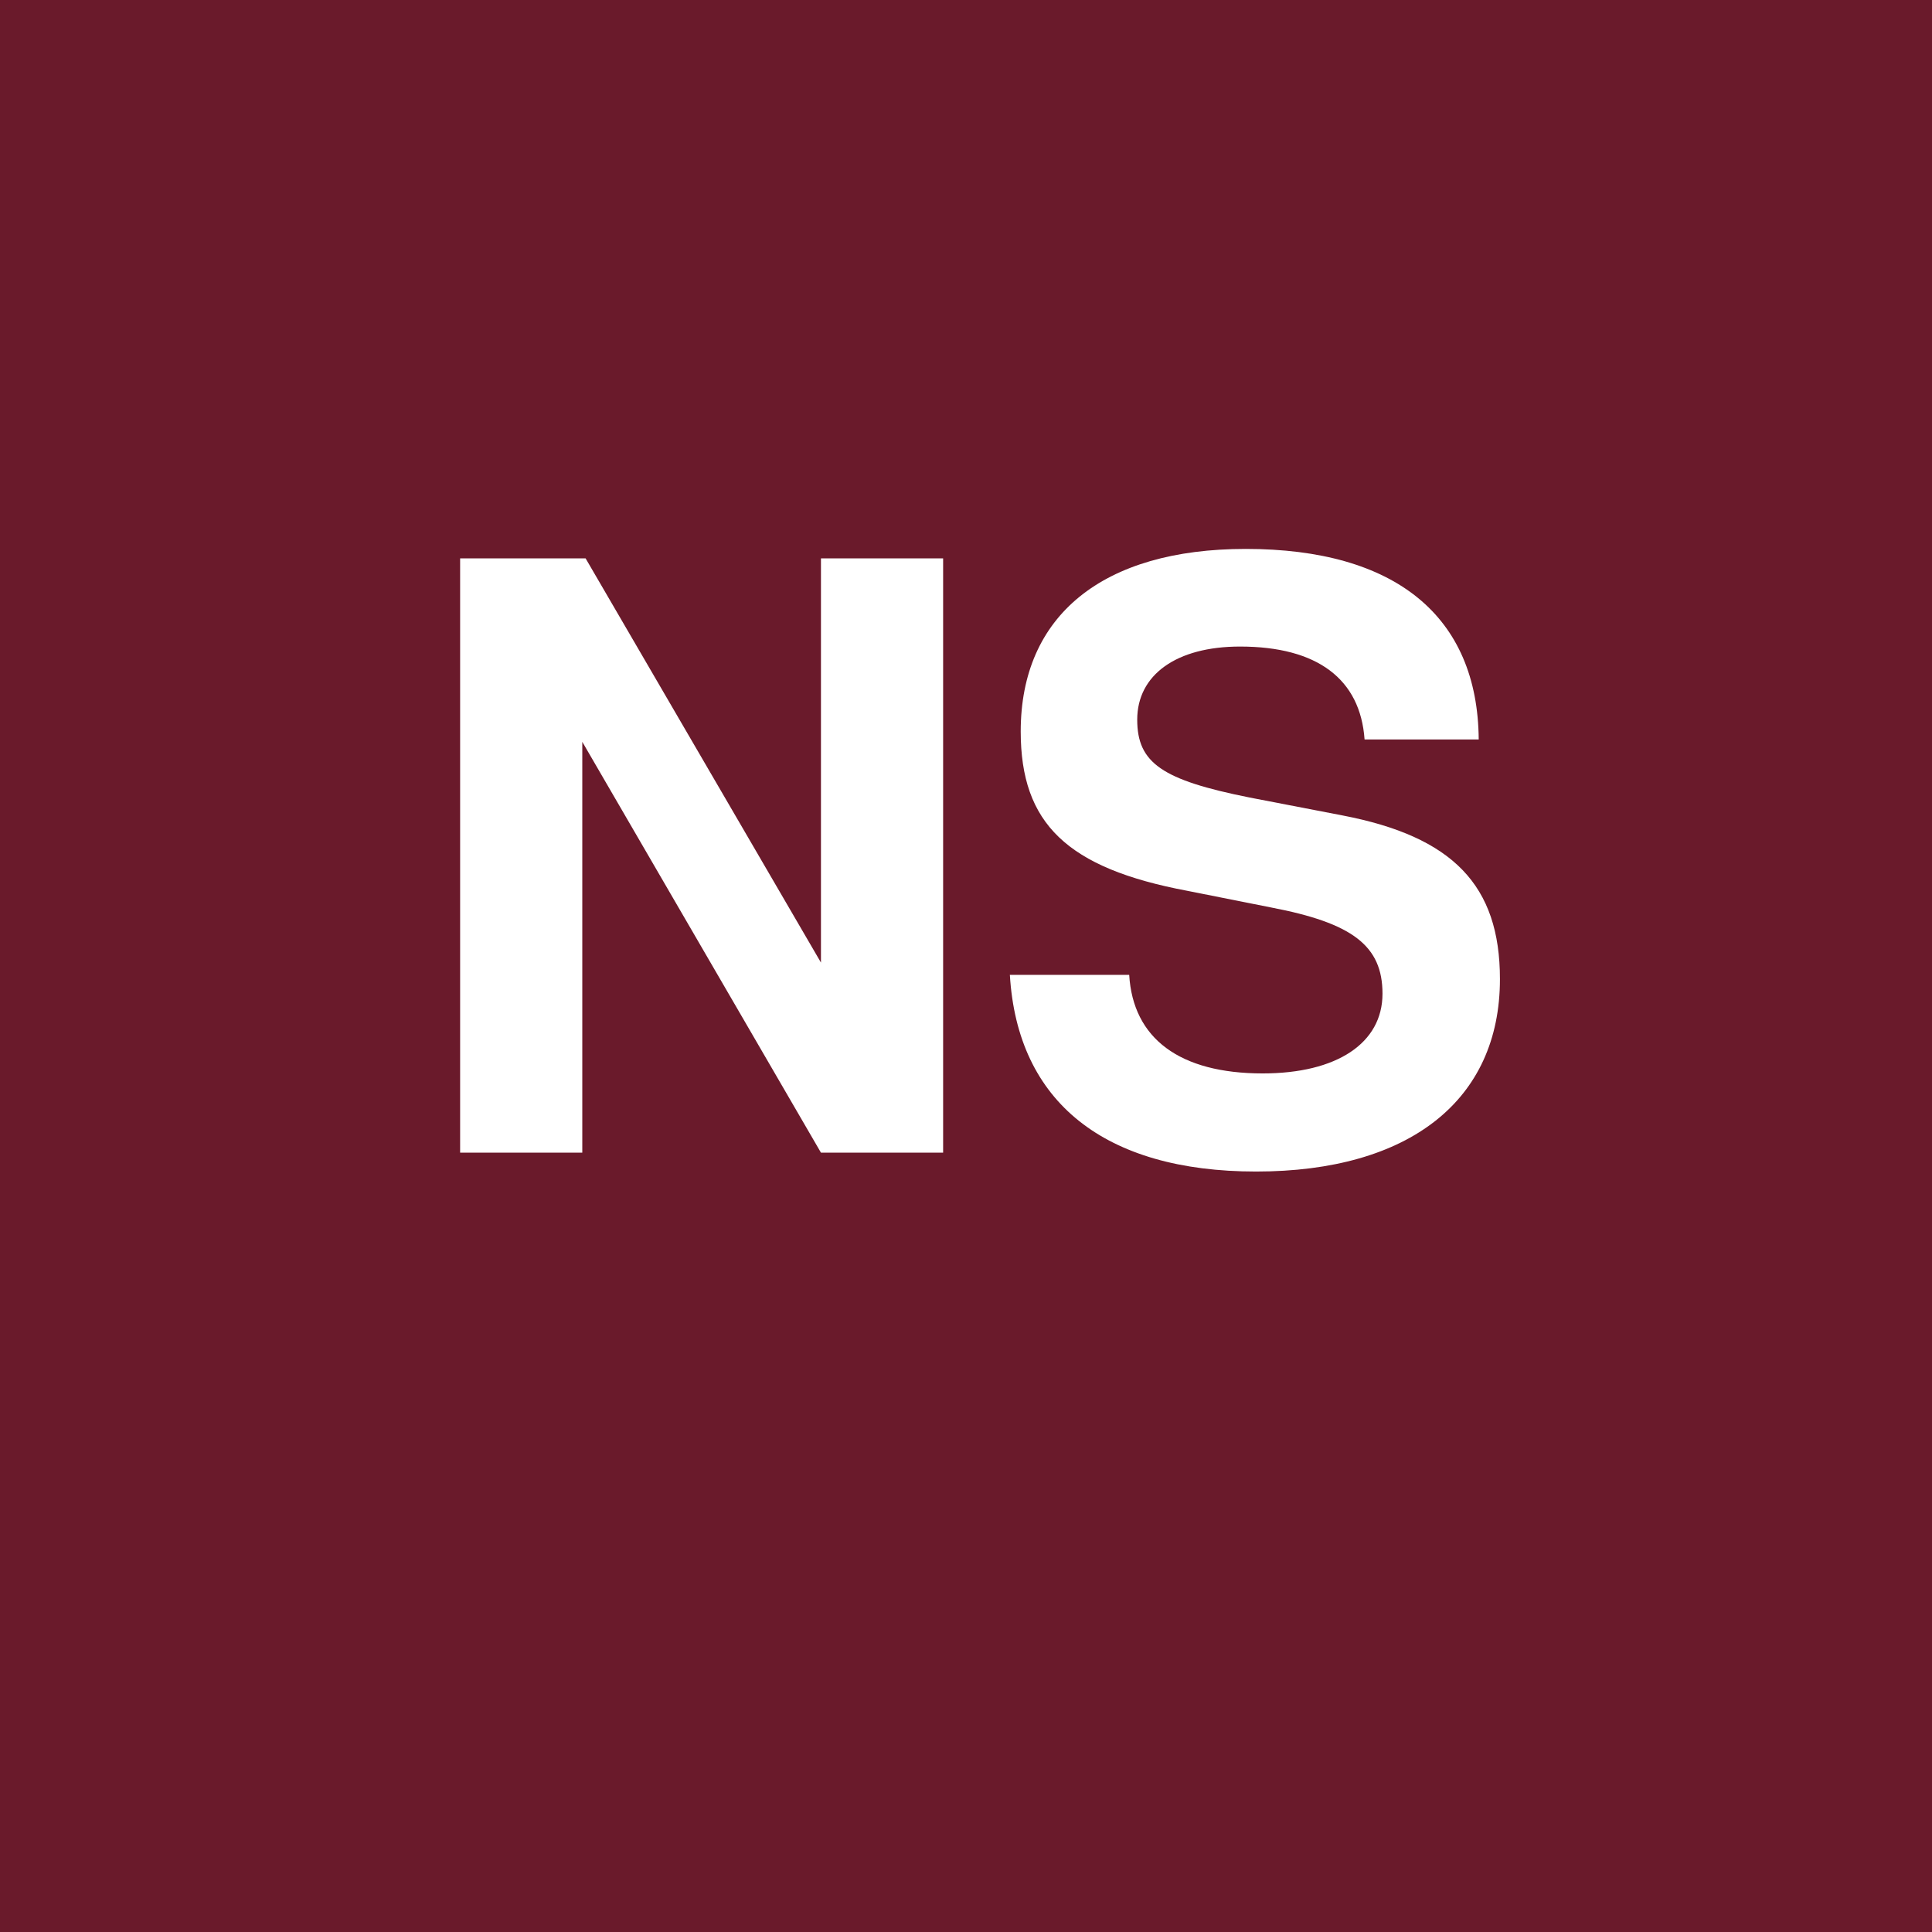
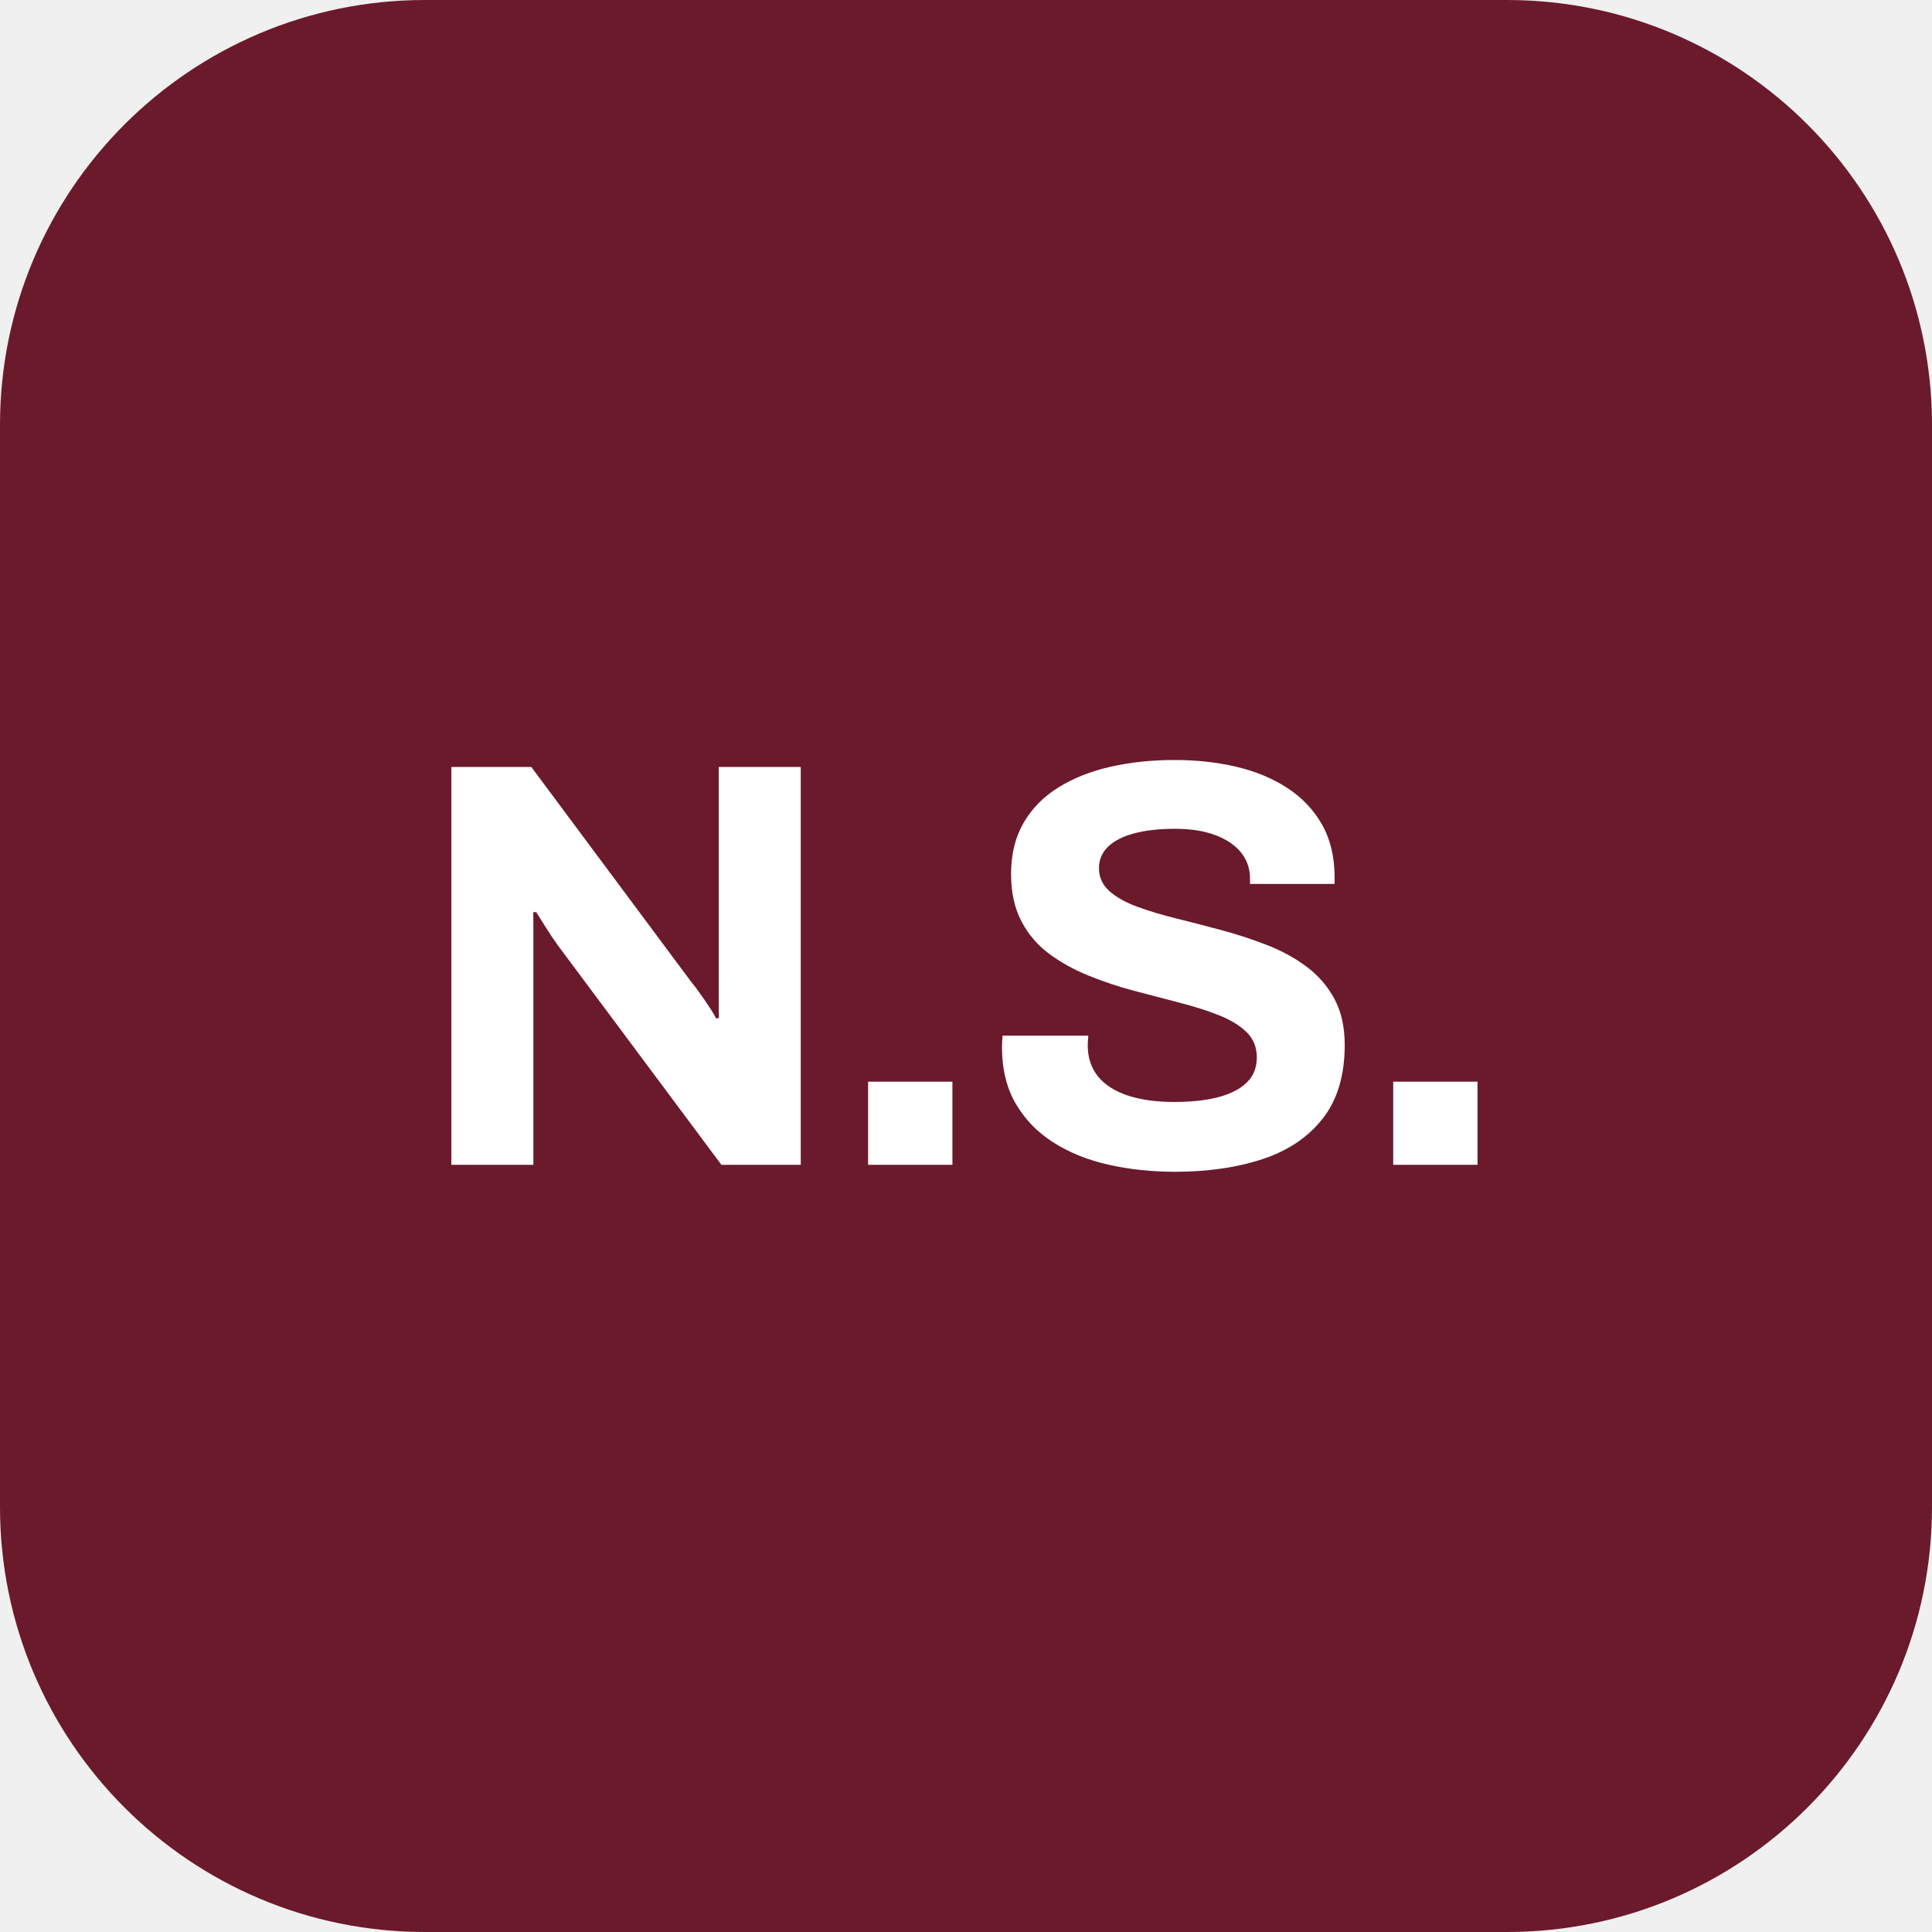
- <svg xmlns="http://www.w3.org/2000/svg" viewBox="0 0 64 64" role="img" aria-label="NS">
-   <rect width="64" height="64" fill="#6A1A2B" />
-   <text x="32" y="32" fill="#ffffff" font-family="Archivo, 'Helvetica Neue', Helvetica, Arial, sans-serif" font-size="27" font-weight="600" letter-spacing="-0.3" text-anchor="middle" dominant-baseline="central">NS</text>
+ <svg xmlns="http://www.w3.org/2000/svg" viewBox="0 0 64 64" width="64" height="64" role="img" aria-label="N.S. — Nicolai Schwarz">
+   <rect width="64" height="64" rx="14.08" fill="#6A1A2B" />
+   <g fill="#ffffff">
+     <path d="M75.565 0V686.435H213.479L489.304 315.785Q495.174 308.916 503.913 296.568Q512.652 284.22 520.718 272.154Q528.783 260.089 532.087 252.784L537.087 253.219Q536.87 270.263 536.87 286.415Q536.87 302.568 536.87 315.785V686.435H678.393V0H541.479L259.001 379.085Q249.045 392.824 238.219 410.107Q227.393 427.389 221.871 436.129L216.871 435.694Q217.088 421.389 217.088 406.694Q217.088 391.998 217.088 379.085V0Z" transform="translate(13.501 38.586) scale(0.0192 -0.0192)" />
+     <path d="M80.565 0V143.436H226.044V0Z" transform="translate(27.210 38.586) scale(0.0192 -0.0192)" />
+     <path d="M343.088 -12Q283.044 -12 228.979 0.065Q174.913 12.13 133.5 38.413Q92.087 64.696 68.326 105.5Q44.565 146.304 44.565 203.566Q44.565 208.696 44.956 214.152Q45.348 219.609 45.565 222.826H193.523Q193.306 220.391 192.914 215.326Q192.523 210.261 192.523 206.479Q192.523 174.131 210.436 152.261Q228.349 130.392 262.066 119.414Q295.783 108.436 341.087 108.436Q369.522 108.436 392.413 111.675Q415.304 114.914 432.5 121.327Q449.695 127.74 461.369 137.044Q473.043 146.348 478.652 158.37Q484.26 170.391 484.26 184.957Q484.26 211.783 466.478 229.043Q448.695 246.304 418.521 258.217Q388.347 270.13 350.391 279.869Q312.434 289.608 272.261 300.282Q232.087 310.956 194.13 326.347Q156.174 341.739 126 364.065Q95.826 386.391 78.043 420.326Q60.261 454.26 60.261 501.913Q60.261 552.521 81.739 589.826Q103.217 627.13 142.022 651.174Q180.826 675.217 232.022 686.826Q283.218 698.435 342.653 698.435Q399.174 698.435 448.979 686.717Q498.783 675 536.87 650.174Q574.957 625.348 596.61 587.304Q618.262 549.261 618.479 496.609V484.609H472.521V493.304Q472.521 519.913 456.869 539.043Q441.217 558.173 412.326 568.956Q383.435 579.739 343.609 579.739Q301.87 579.739 272.371 571.782Q242.871 563.826 227.393 548.63Q211.914 533.434 211.914 512.043Q211.914 488.348 229.697 472.435Q247.48 456.522 277.654 445.391Q307.827 434.261 345.784 424.913Q383.74 415.566 423.914 404.718Q464.088 393.87 502.045 379.087Q540.001 364.305 570.175 341.805Q600.349 319.305 618.131 286.305Q635.914 253.305 635.914 206.87Q635.914 128.131 597.979 79.826Q560.044 31.522 493.892 9.761Q427.74 -12 343.088 -12Z" transform="translate(32.336 38.586) scale(0.0192 -0.0192)" />
+     <path d="M80.565 0V143.436H226.044V0Z" transform="translate(44.605 38.586) scale(0.0192 -0.0192)" />
+   </g>
</svg>
